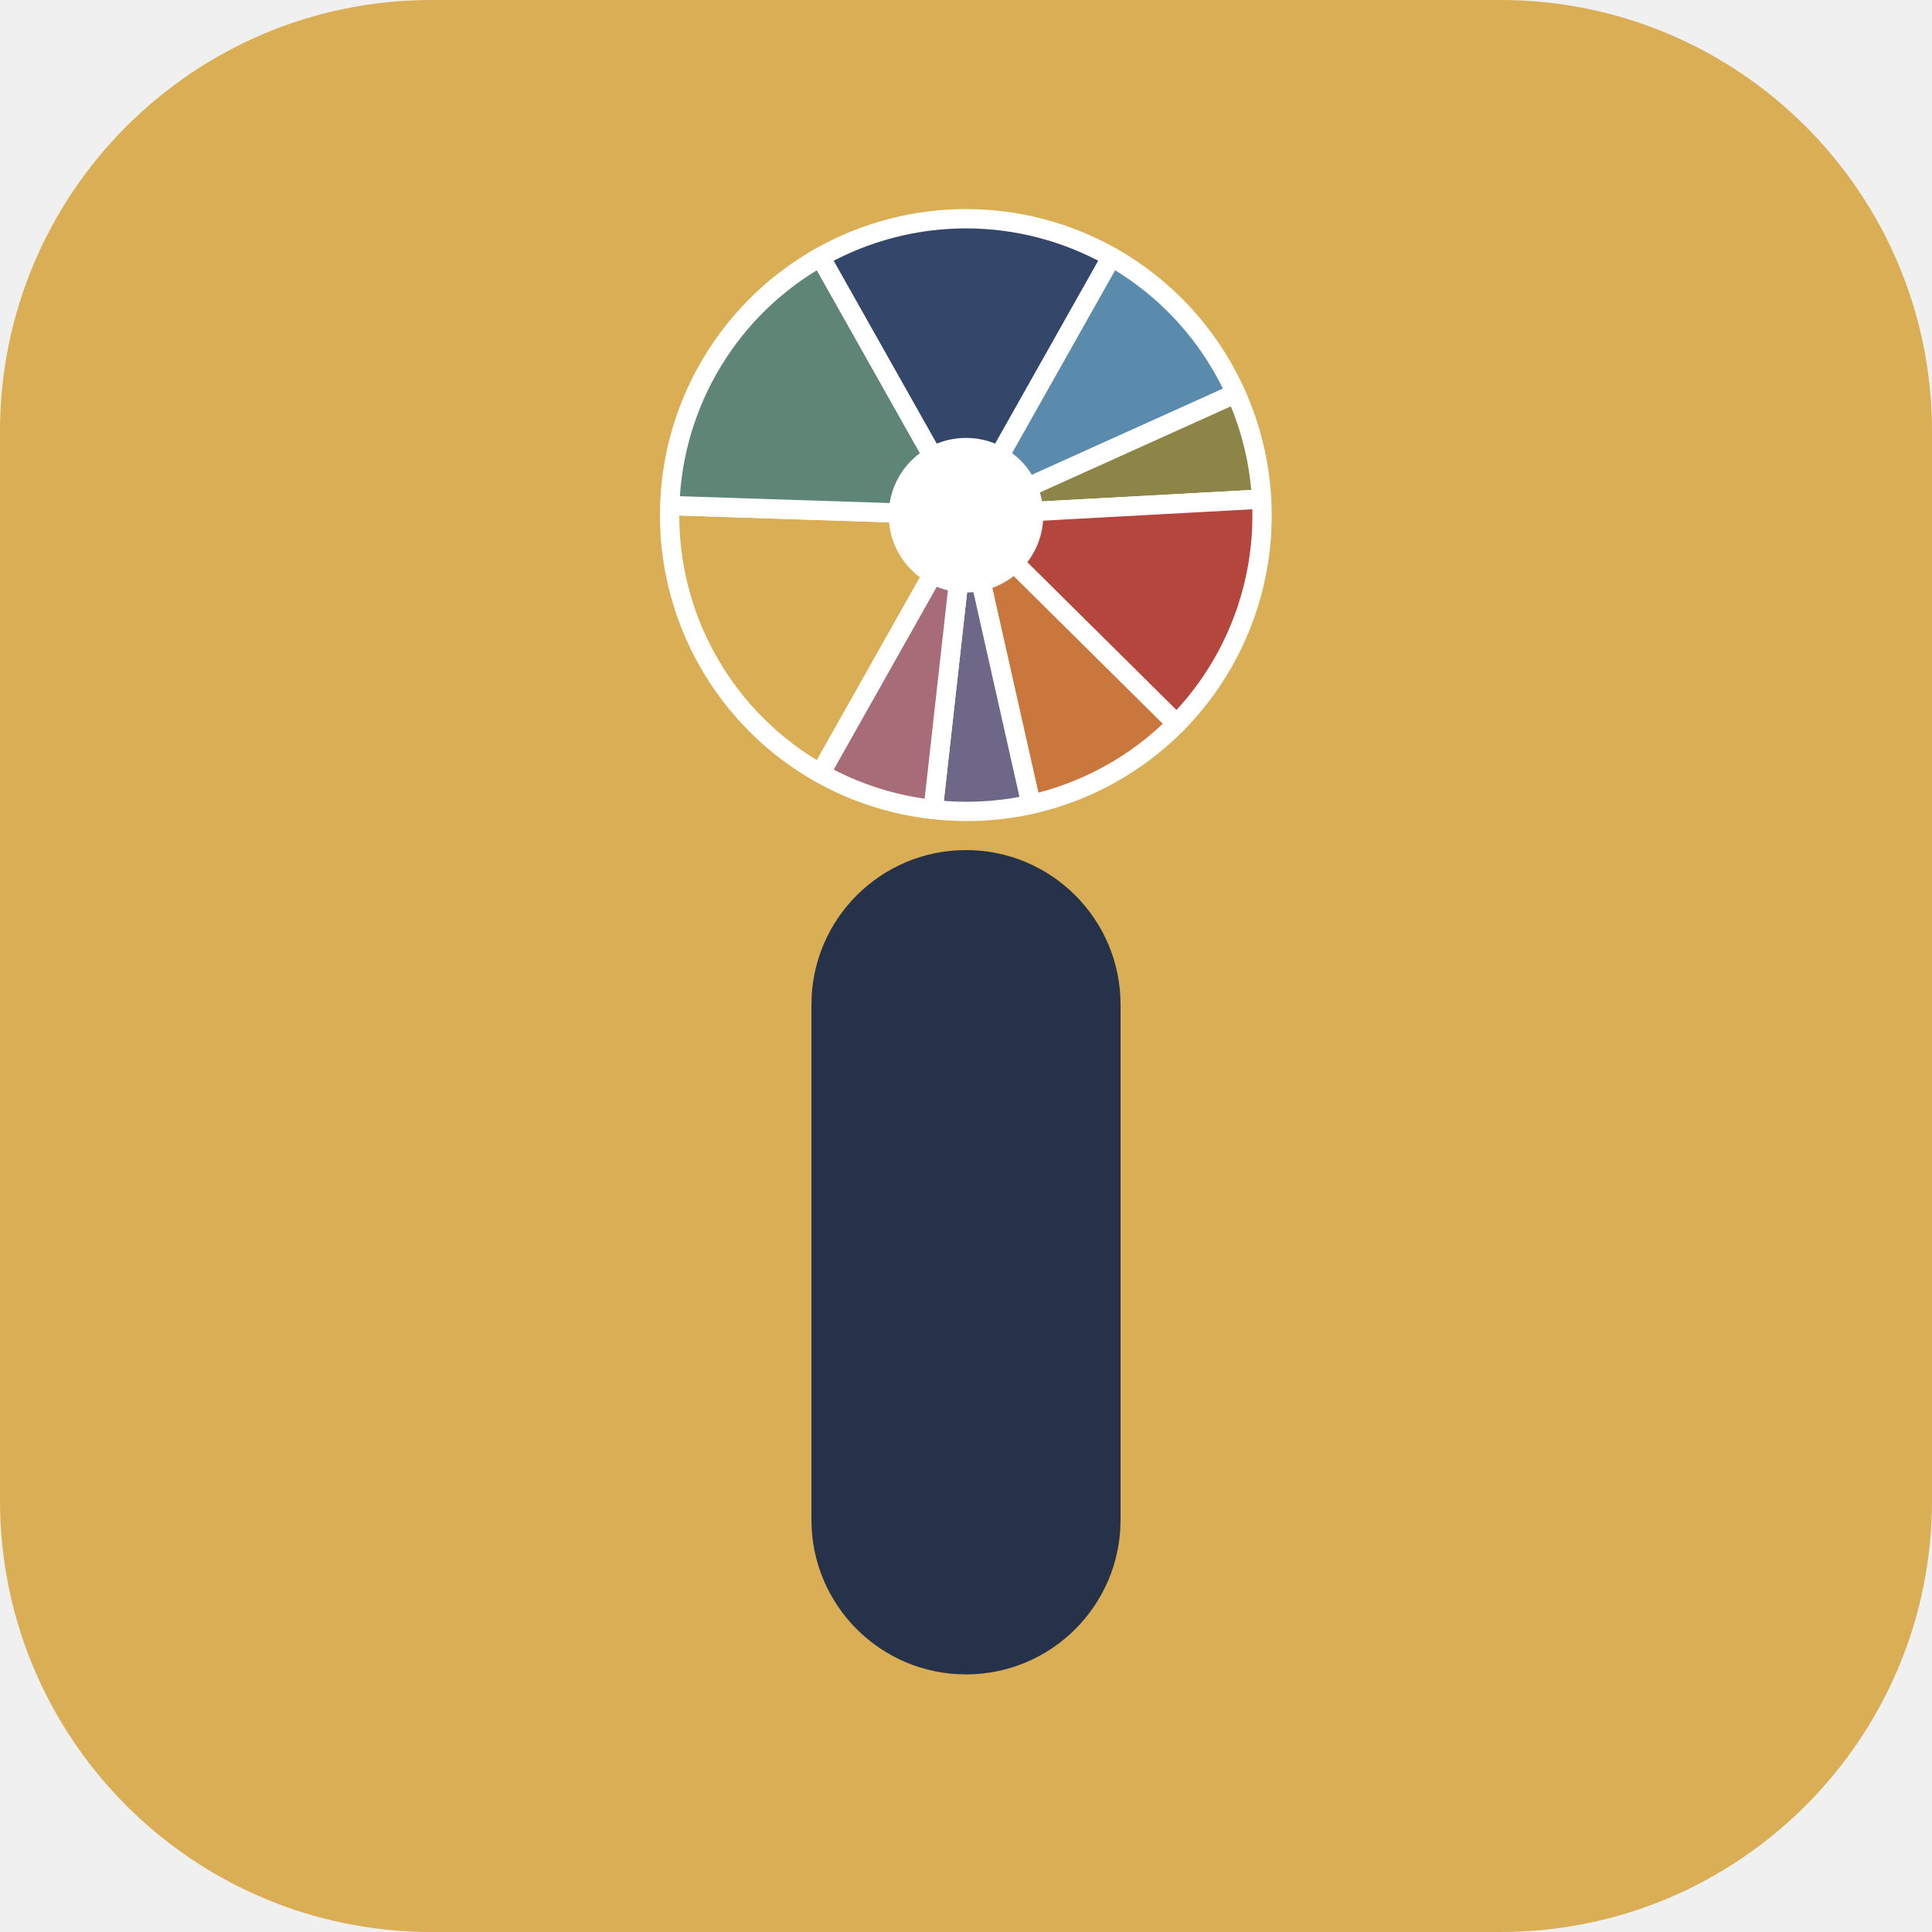
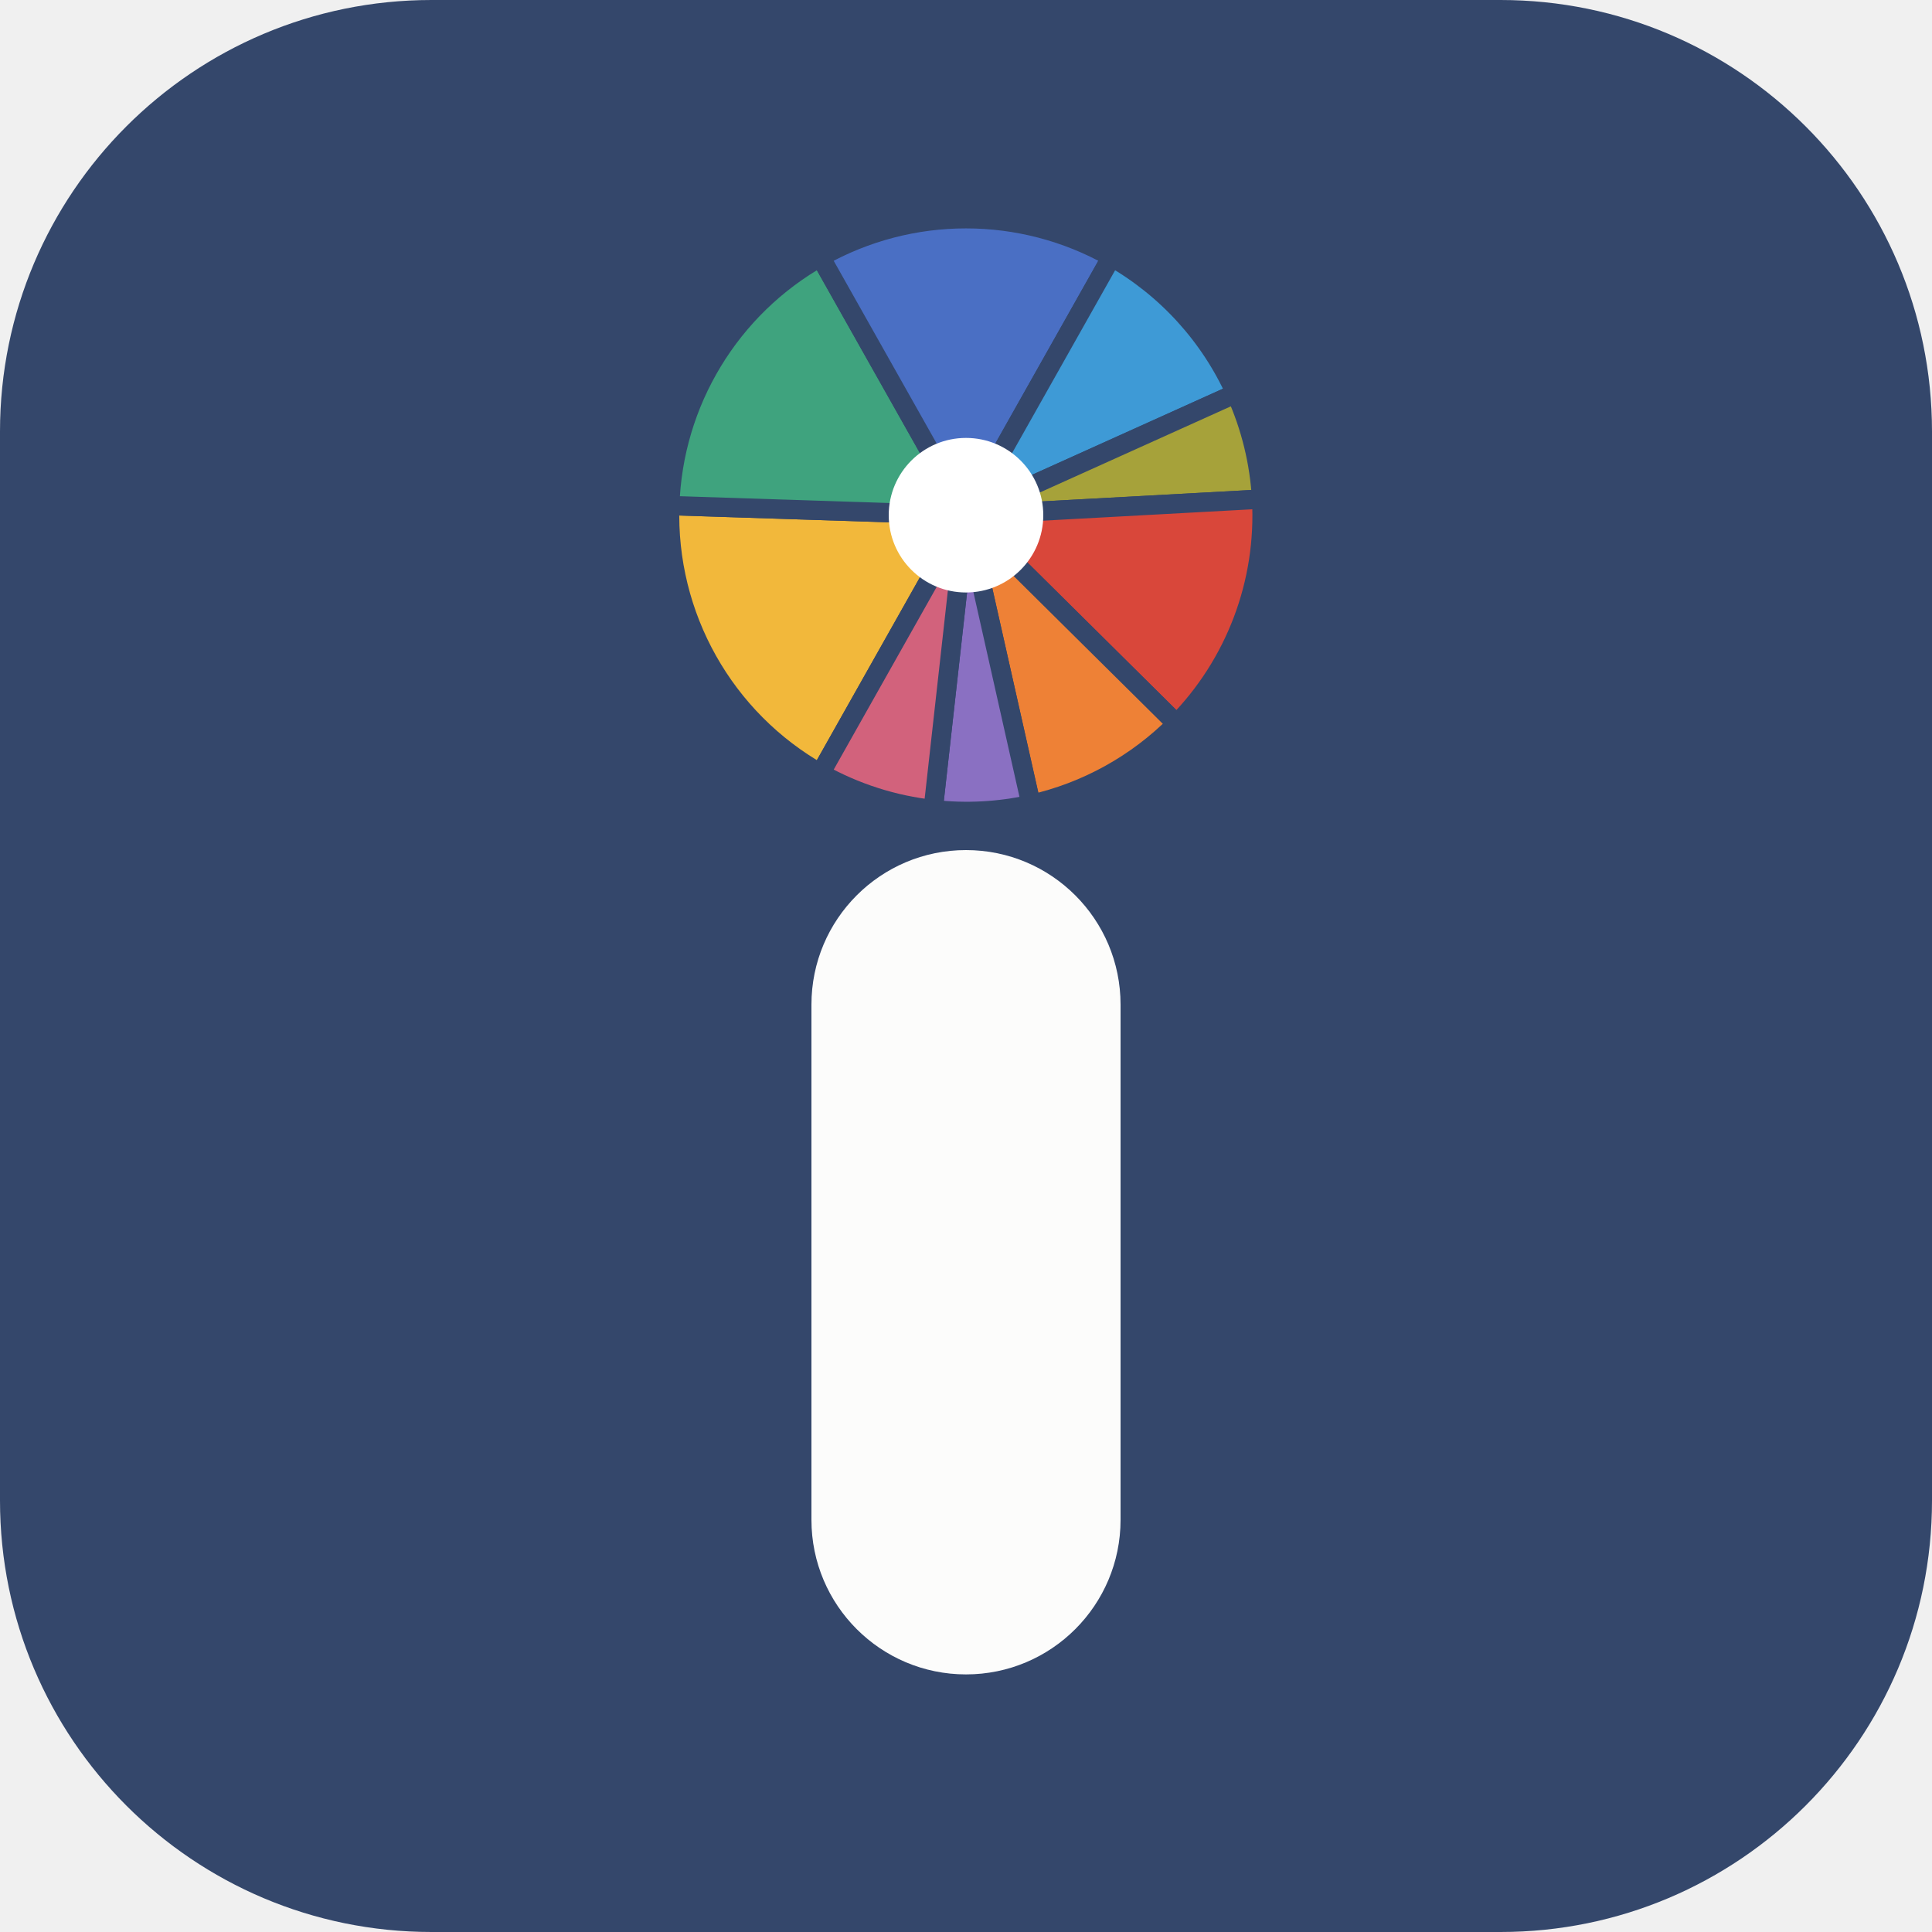
<svg xmlns="http://www.w3.org/2000/svg" viewBox="0 0 300 300">
-   <rect width="300" height="300" rx="67" fill="#D9AE55" />
-   <rect x="126" y="132" width="48" height="128" rx="24" fill="#26324A" />
-   <path d="M150,80 L127.4,120.1 A46,46 0 0 1 104.0,78.5 Z" fill="#D9AE55" stroke="#fff" stroke-width="3" stroke-linejoin="round" />
-   <path d="M150,80 L104.0,78.5 A46,46 0 0 1 127.4,39.9 Z" fill="#5F8577" stroke="#fff" stroke-width="3" stroke-linejoin="round" />
-   <path d="M150,80 L127.4,39.9 A46,46 0 0 1 172.6,39.9 Z" fill="#34476B" stroke="#fff" stroke-width="3" stroke-linejoin="round" />
-   <path d="M150,80 L172.6,39.9 A46,46 0 0 1 191.9,61.1 Z" fill="#5A8BAC" stroke="#fff" stroke-width="3" stroke-linejoin="round" />
-   <path d="M150,80 L191.9,61.1 A46,46 0 0 1 195.9,77.5 Z" fill="#8C8547" stroke="#fff" stroke-width="3" stroke-linejoin="round" />
-   <path d="M150,80 L195.9,77.5 A46,46 0 0 1 182.7,112.4 Z" fill="#B5463E" stroke="#fff" stroke-width="3" stroke-linejoin="round" />
-   <path d="M150,80 L182.7,112.4 A46,46 0 0 1 160.1,124.9 Z" fill="#C9773D" stroke="#fff" stroke-width="3" stroke-linejoin="round" />
-   <path d="M150,80 L160.1,124.9 A46,46 0 0 1 144.9,125.7 Z" fill="#6E6787" stroke="#fff" stroke-width="3" stroke-linejoin="round" />
-   <path d="M150,80 L144.9,125.7 A46,46 0 0 1 127.4,120.1 Z" fill="#A86B78" stroke="#fff" stroke-width="3" stroke-linejoin="round" />
+   <rect width="300" height="300" rx="67" fill="#34476B" />
+   <rect x="126" y="132" width="48" height="128" rx="24" fill="#FCFCFB" />
+   <path d="M150,80 L127.4,120.1 A46,46 0 0 1 104.0,78.5 Z" fill="#F2B83B" stroke="#34476B" stroke-width="3" stroke-linejoin="round" />
+   <path d="M150,80 L104.0,78.5 A46,46 0 0 1 127.4,39.9 Z" fill="#3FA37E" stroke="#34476B" stroke-width="3" stroke-linejoin="round" />
+   <path d="M150,80 L127.4,39.9 A46,46 0 0 1 172.6,39.9 Z" fill="#4A6FC4" stroke="#34476B" stroke-width="3" stroke-linejoin="round" />
+   <path d="M150,80 L172.6,39.9 A46,46 0 0 1 191.9,61.1 Z" fill="#3E9AD6" stroke="#34476B" stroke-width="3" stroke-linejoin="round" />
+   <path d="M150,80 L191.9,61.1 A46,46 0 0 1 195.9,77.5 Z" fill="#A6A23A" stroke="#34476B" stroke-width="3" stroke-linejoin="round" />
+   <path d="M150,80 L195.9,77.5 A46,46 0 0 1 182.7,112.4 Z" fill="#D9473A" stroke="#34476B" stroke-width="3" stroke-linejoin="round" />
+   <path d="M150,80 L182.7,112.4 A46,46 0 0 1 160.1,124.9 Z" fill="#EE8136" stroke="#34476B" stroke-width="3" stroke-linejoin="round" />
+   <path d="M150,80 L160.1,124.9 A46,46 0 0 1 144.9,125.7 Z" fill="#8A70C2" stroke="#34476B" stroke-width="3" stroke-linejoin="round" />
+   <path d="M150,80 L144.9,125.7 A46,46 0 0 1 127.4,120.1 Z" fill="#D2627C" stroke="#34476B" stroke-width="3" stroke-linejoin="round" />
  <circle cx="150" cy="80" r="12.0" fill="#fff" />
</svg>
